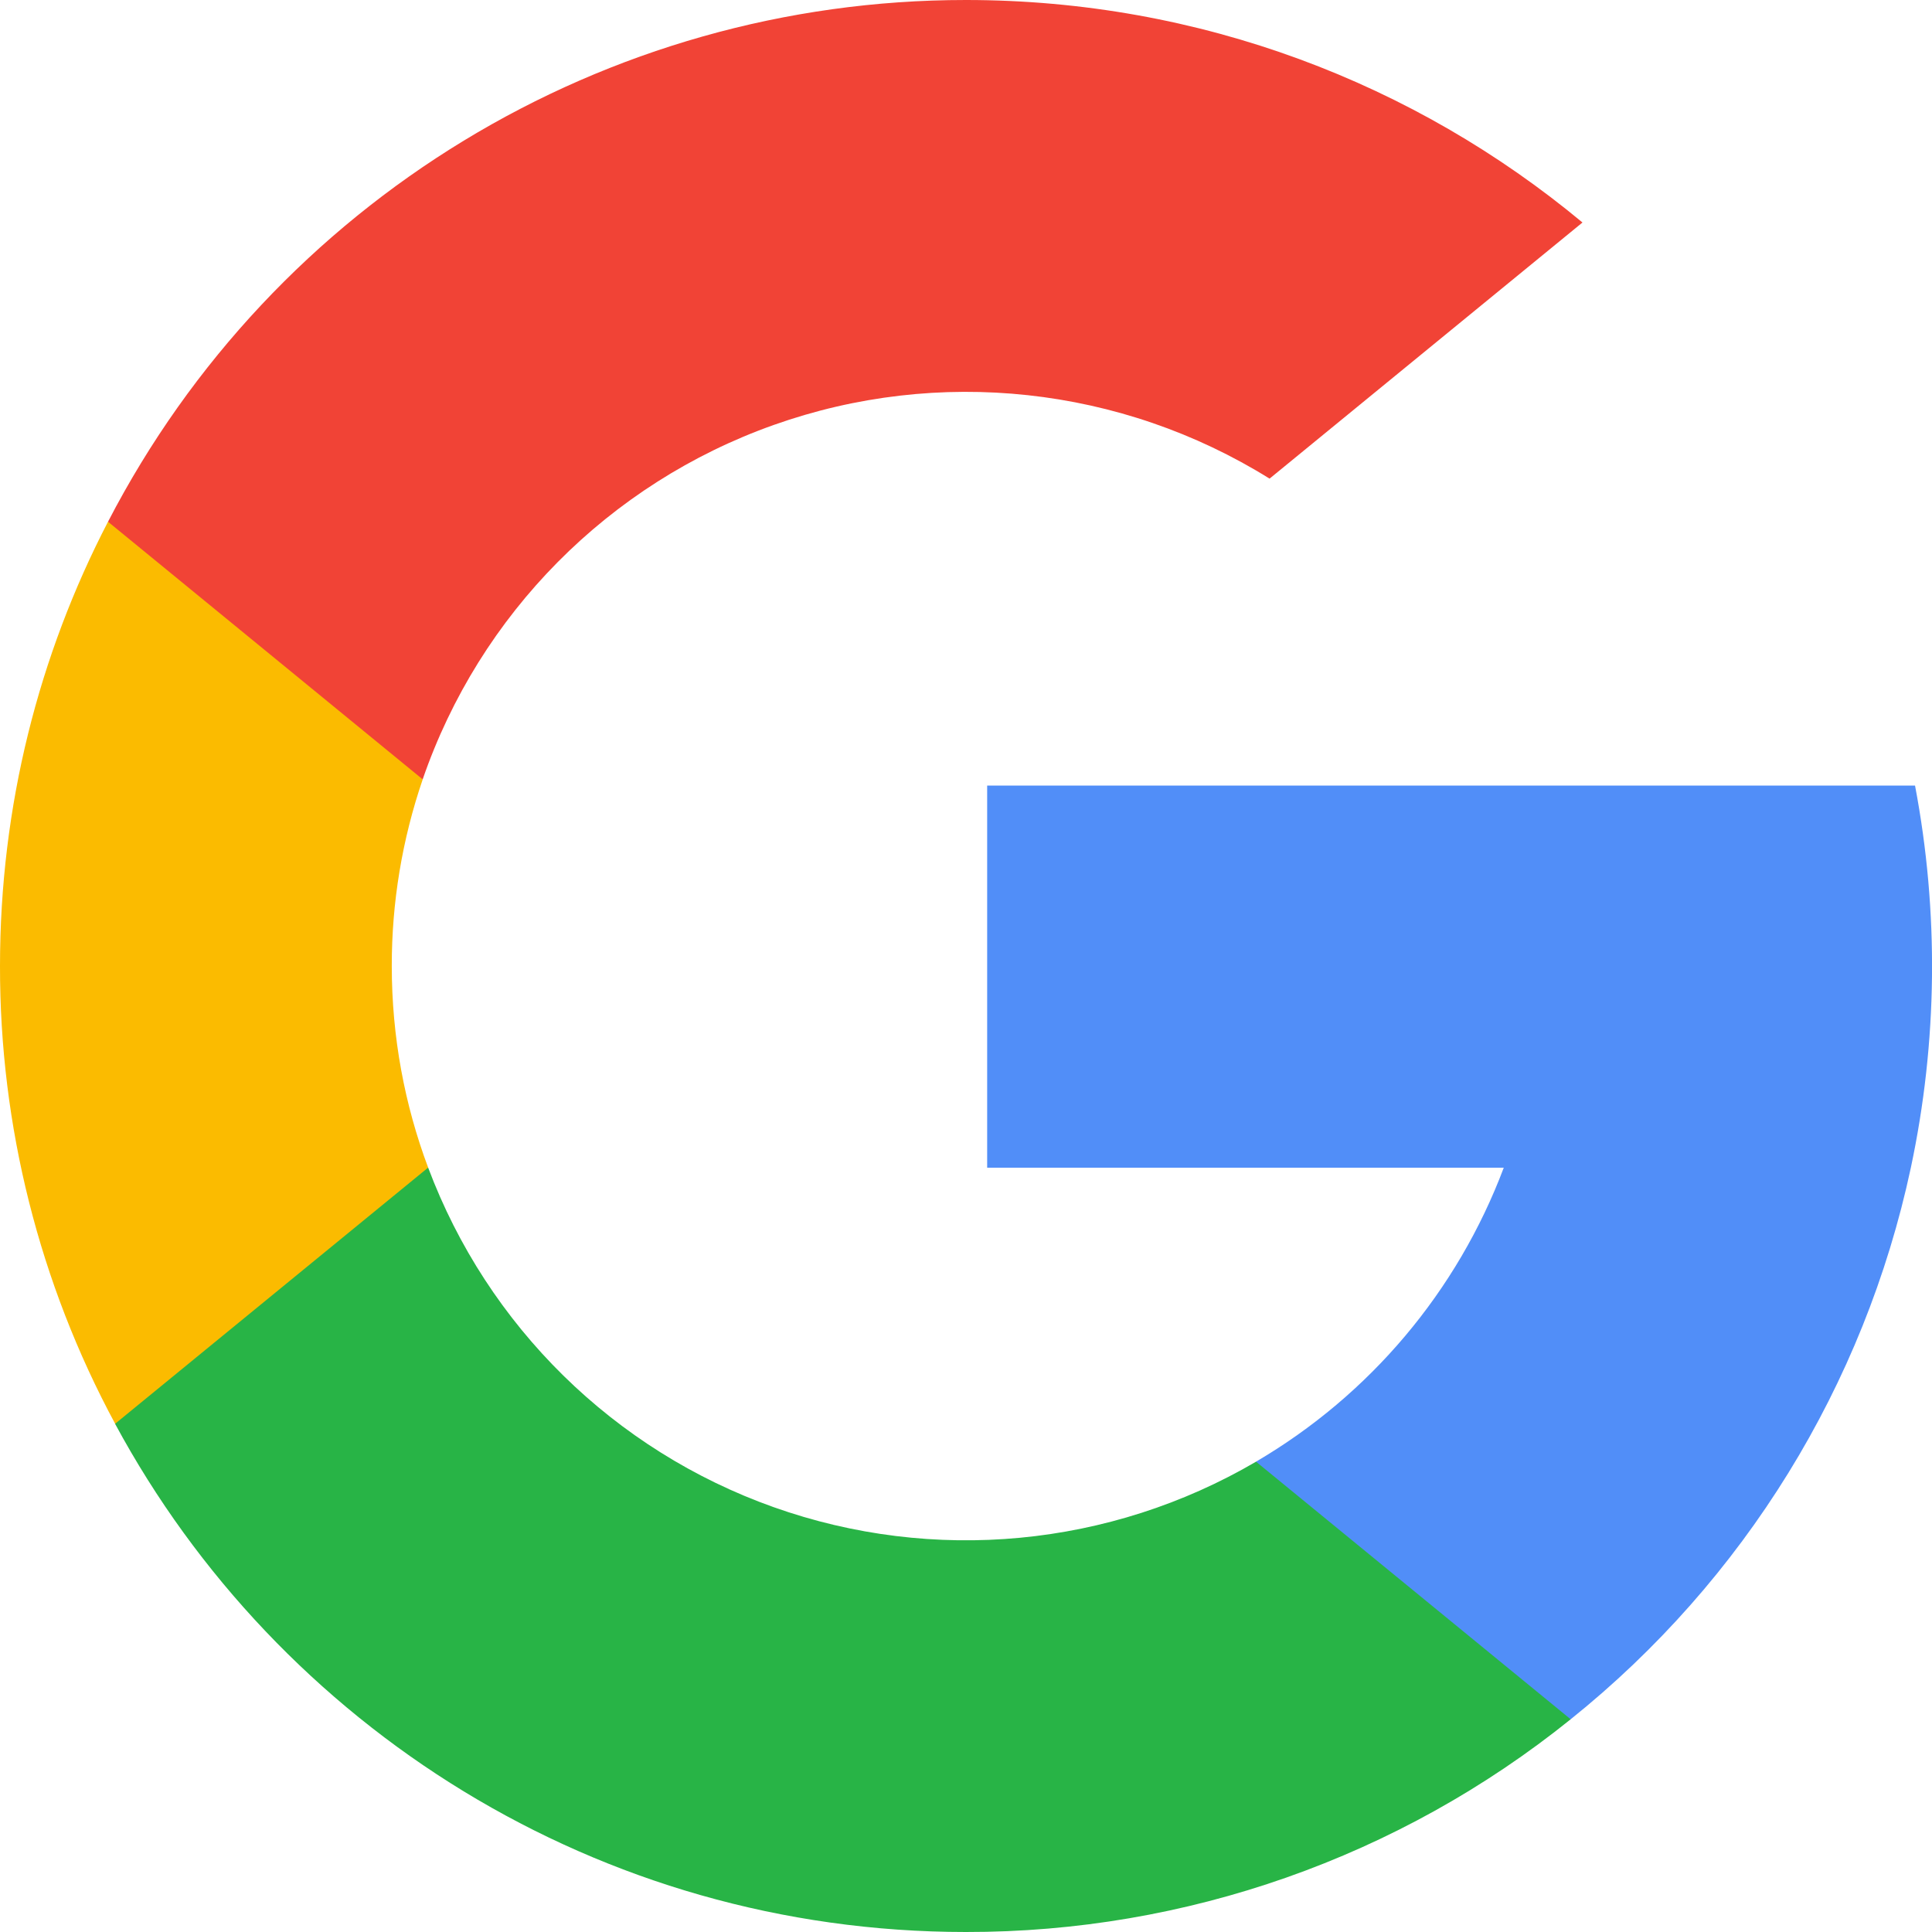
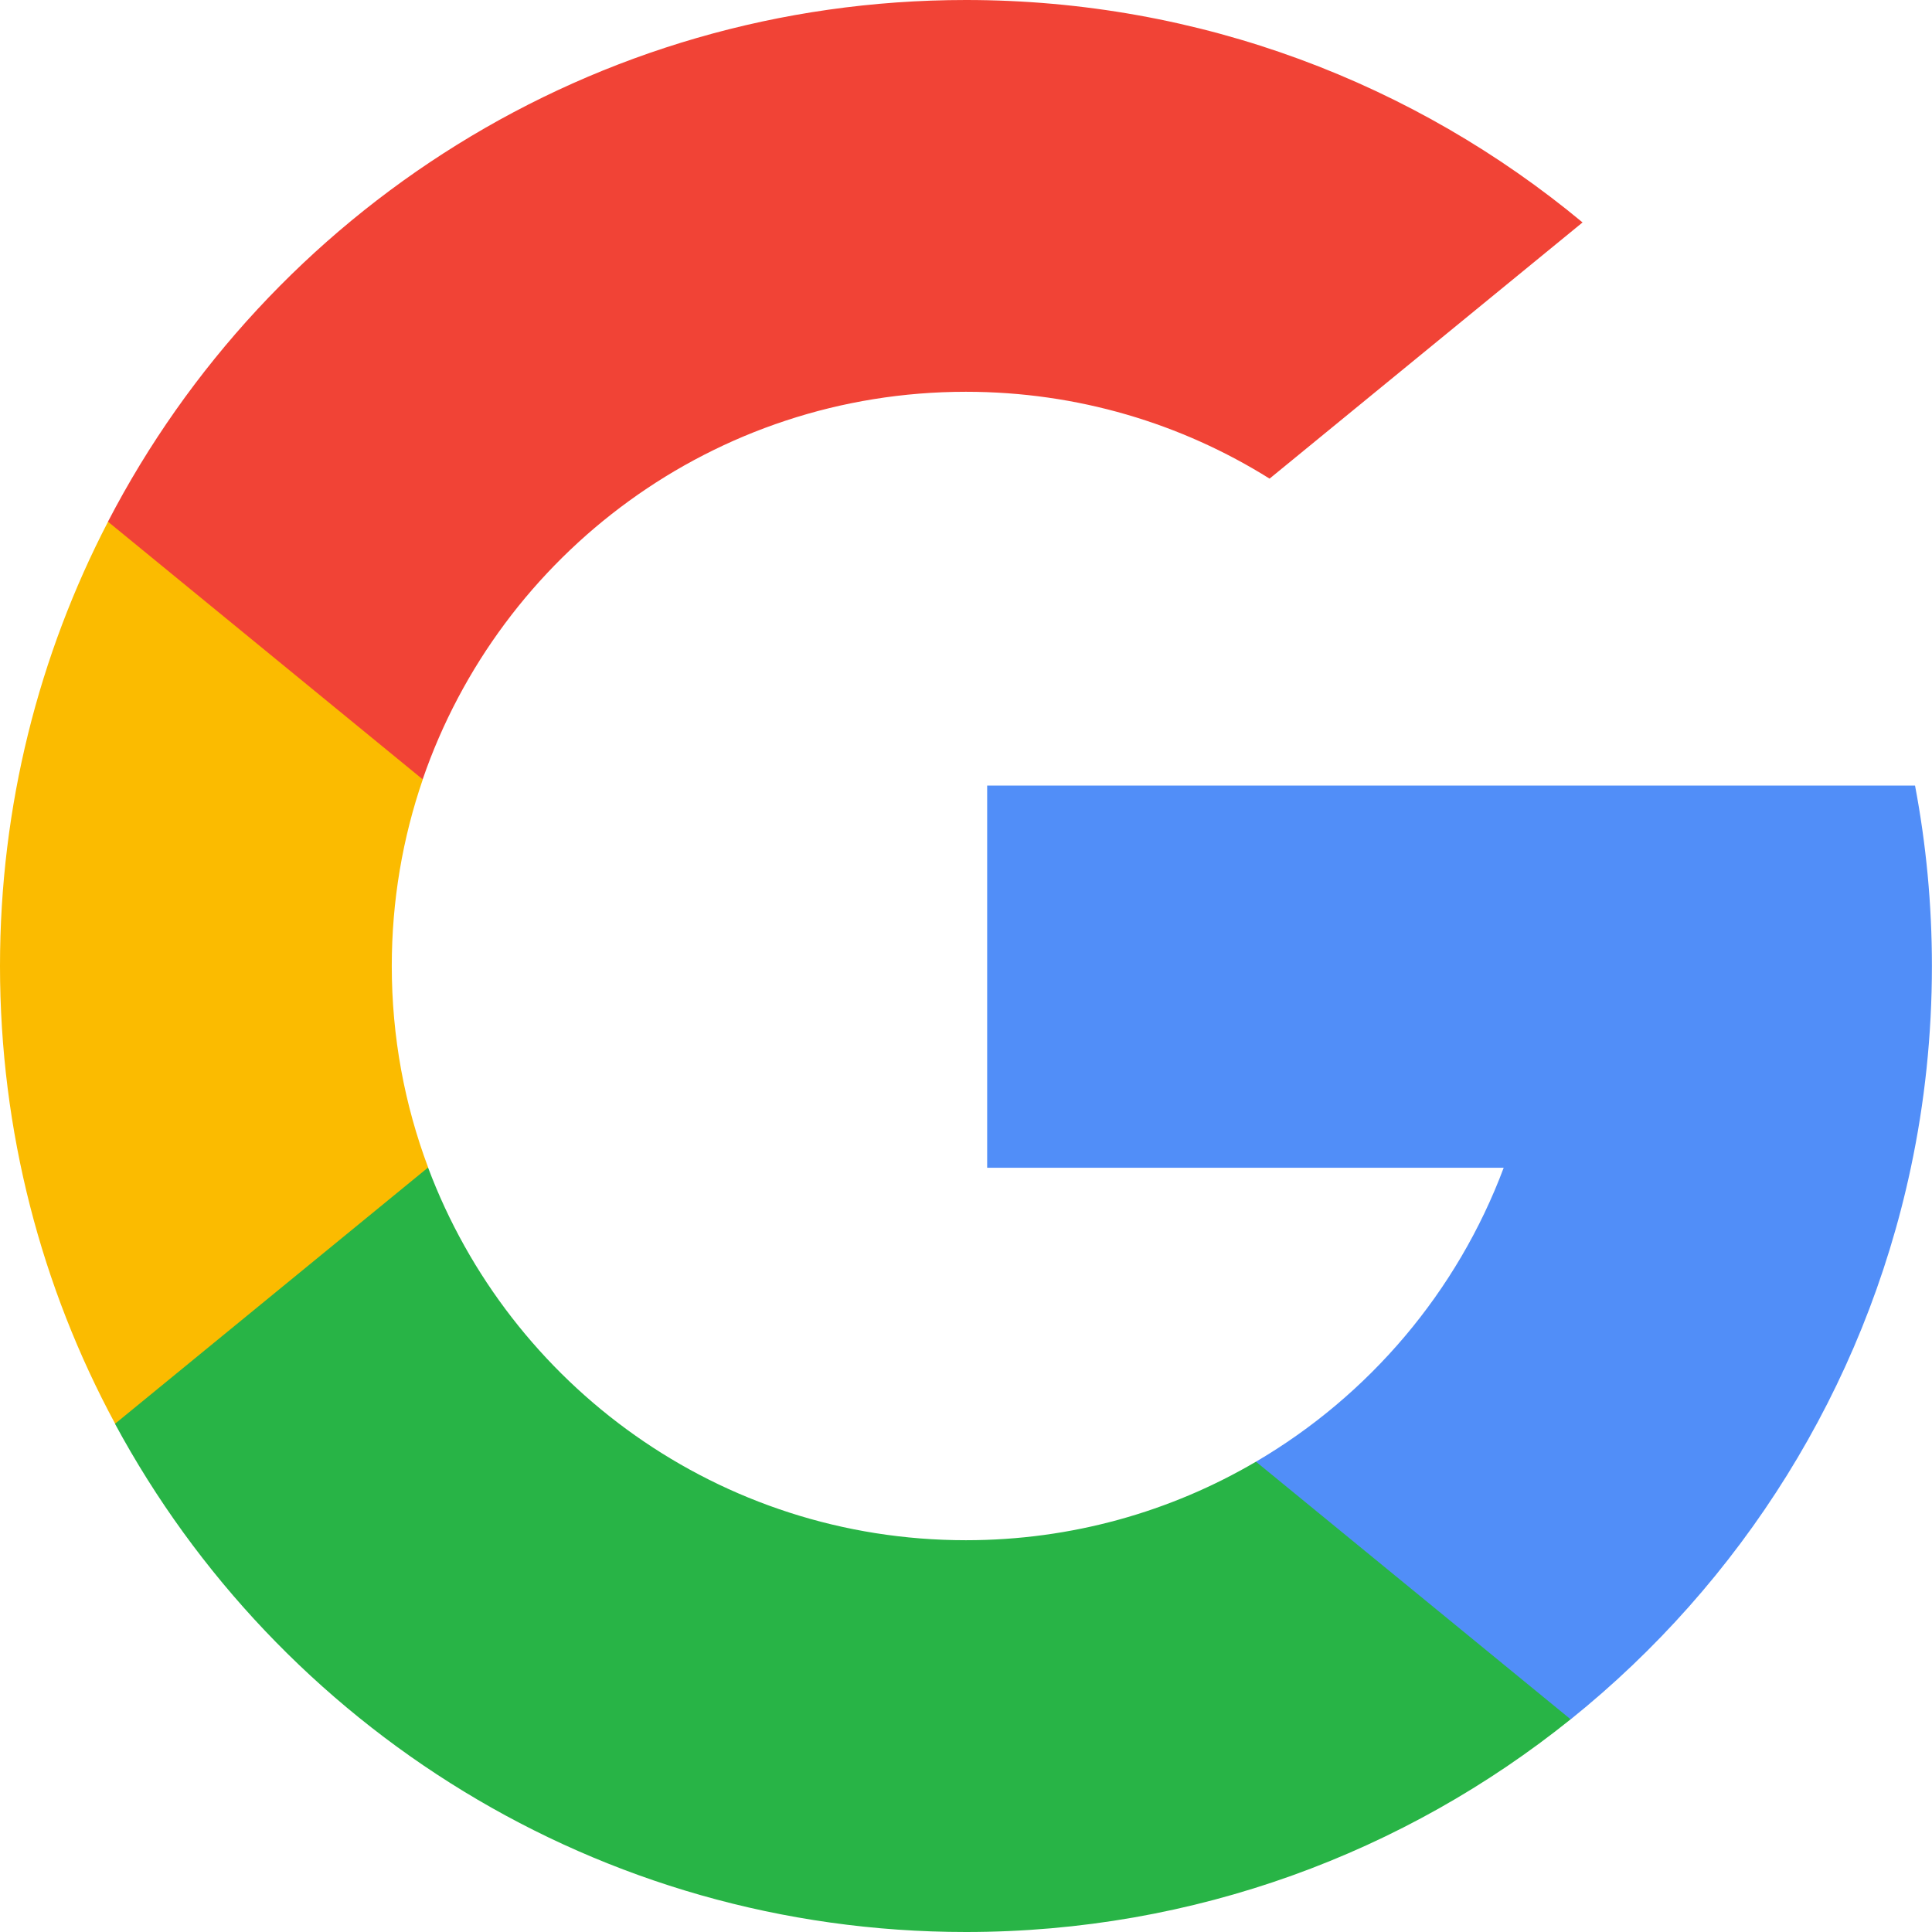
- <svg xmlns="http://www.w3.org/2000/svg" width="23" height="23" fill="none">
-   <path d="M5.097 13.9l-.8 2.988-2.926.062A11.449 11.449 0 010 11.5c0-1.907.464-3.705 1.286-5.289l2.606.478 1.14 2.59a6.836 6.836 0 00-.368 2.221c0 .844.153 1.653.433 2.4z" fill="#FBBB00" />
-   <path d="M22.798 9.352a11.522 11.522 0 01-.05 4.55 11.498 11.498 0 01-4.05 6.566l-3.281-.168-.465-2.899a6.853 6.853 0 002.95-3.5h-6.15V9.352h11.046z" fill="#518EF8" />
-   <path d="M18.698 20.468a11.452 11.452 0 01-7.2 2.532C7.12 23 3.313 20.552 1.37 16.95l3.727-3.05a6.838 6.838 0 009.856 3.501l3.746 3.067z" fill="#28B446" />
-   <path d="M18.84 2.648l-3.726 3.05a6.84 6.84 0 00-10.082 3.58L1.286 6.211A11.498 11.498 0 0111.498 0c2.79 0 5.35.994 7.34 2.648z" fill="#F14336" />
+ <svg xmlns="http://www.w3.org/2000/svg" width="23" height="23" viewBox="0 0 23 23" fill="none">
+   <path d="M5.097 13.899L4.297 16.888L1.371 16.95C0.496 15.328 0 13.472 0 11.5C0 9.593 0.464 7.795 1.286 6.211H1.286L3.892 6.689L5.033 9.279C4.794 9.975 4.664 10.722 4.664 11.5C4.664 12.344 4.817 13.153 5.097 13.899Z" fill="#FBBB00" />
+   <path d="M22.798 9.352C22.93 10.048 22.999 10.766 22.999 11.5C22.999 12.324 22.913 13.127 22.748 13.902C22.188 16.538 20.725 18.84 18.699 20.468L18.698 20.468L15.417 20.3L14.952 17.401C16.297 16.613 17.348 15.379 17.901 13.902H11.752V9.352H17.991H22.798Z" fill="#518EF8" />
+   <path d="M18.698 20.468L18.698 20.468C16.727 22.052 14.224 23 11.499 23C7.119 23 3.312 20.552 1.369 16.95L5.096 13.899C6.067 16.491 8.567 18.336 11.499 18.336C12.758 18.336 13.939 17.996 14.952 17.401L18.698 20.468Z" fill="#28B446" />
+   <path d="M18.84 2.648L15.114 5.698C14.066 5.042 12.827 4.664 11.499 4.664C8.502 4.664 5.955 6.593 5.032 9.278L1.286 6.211H1.285C3.199 2.521 7.055 0 11.499 0C14.29 0 16.848 0.994 18.84 2.648Z" fill="#F14336" />
</svg>
